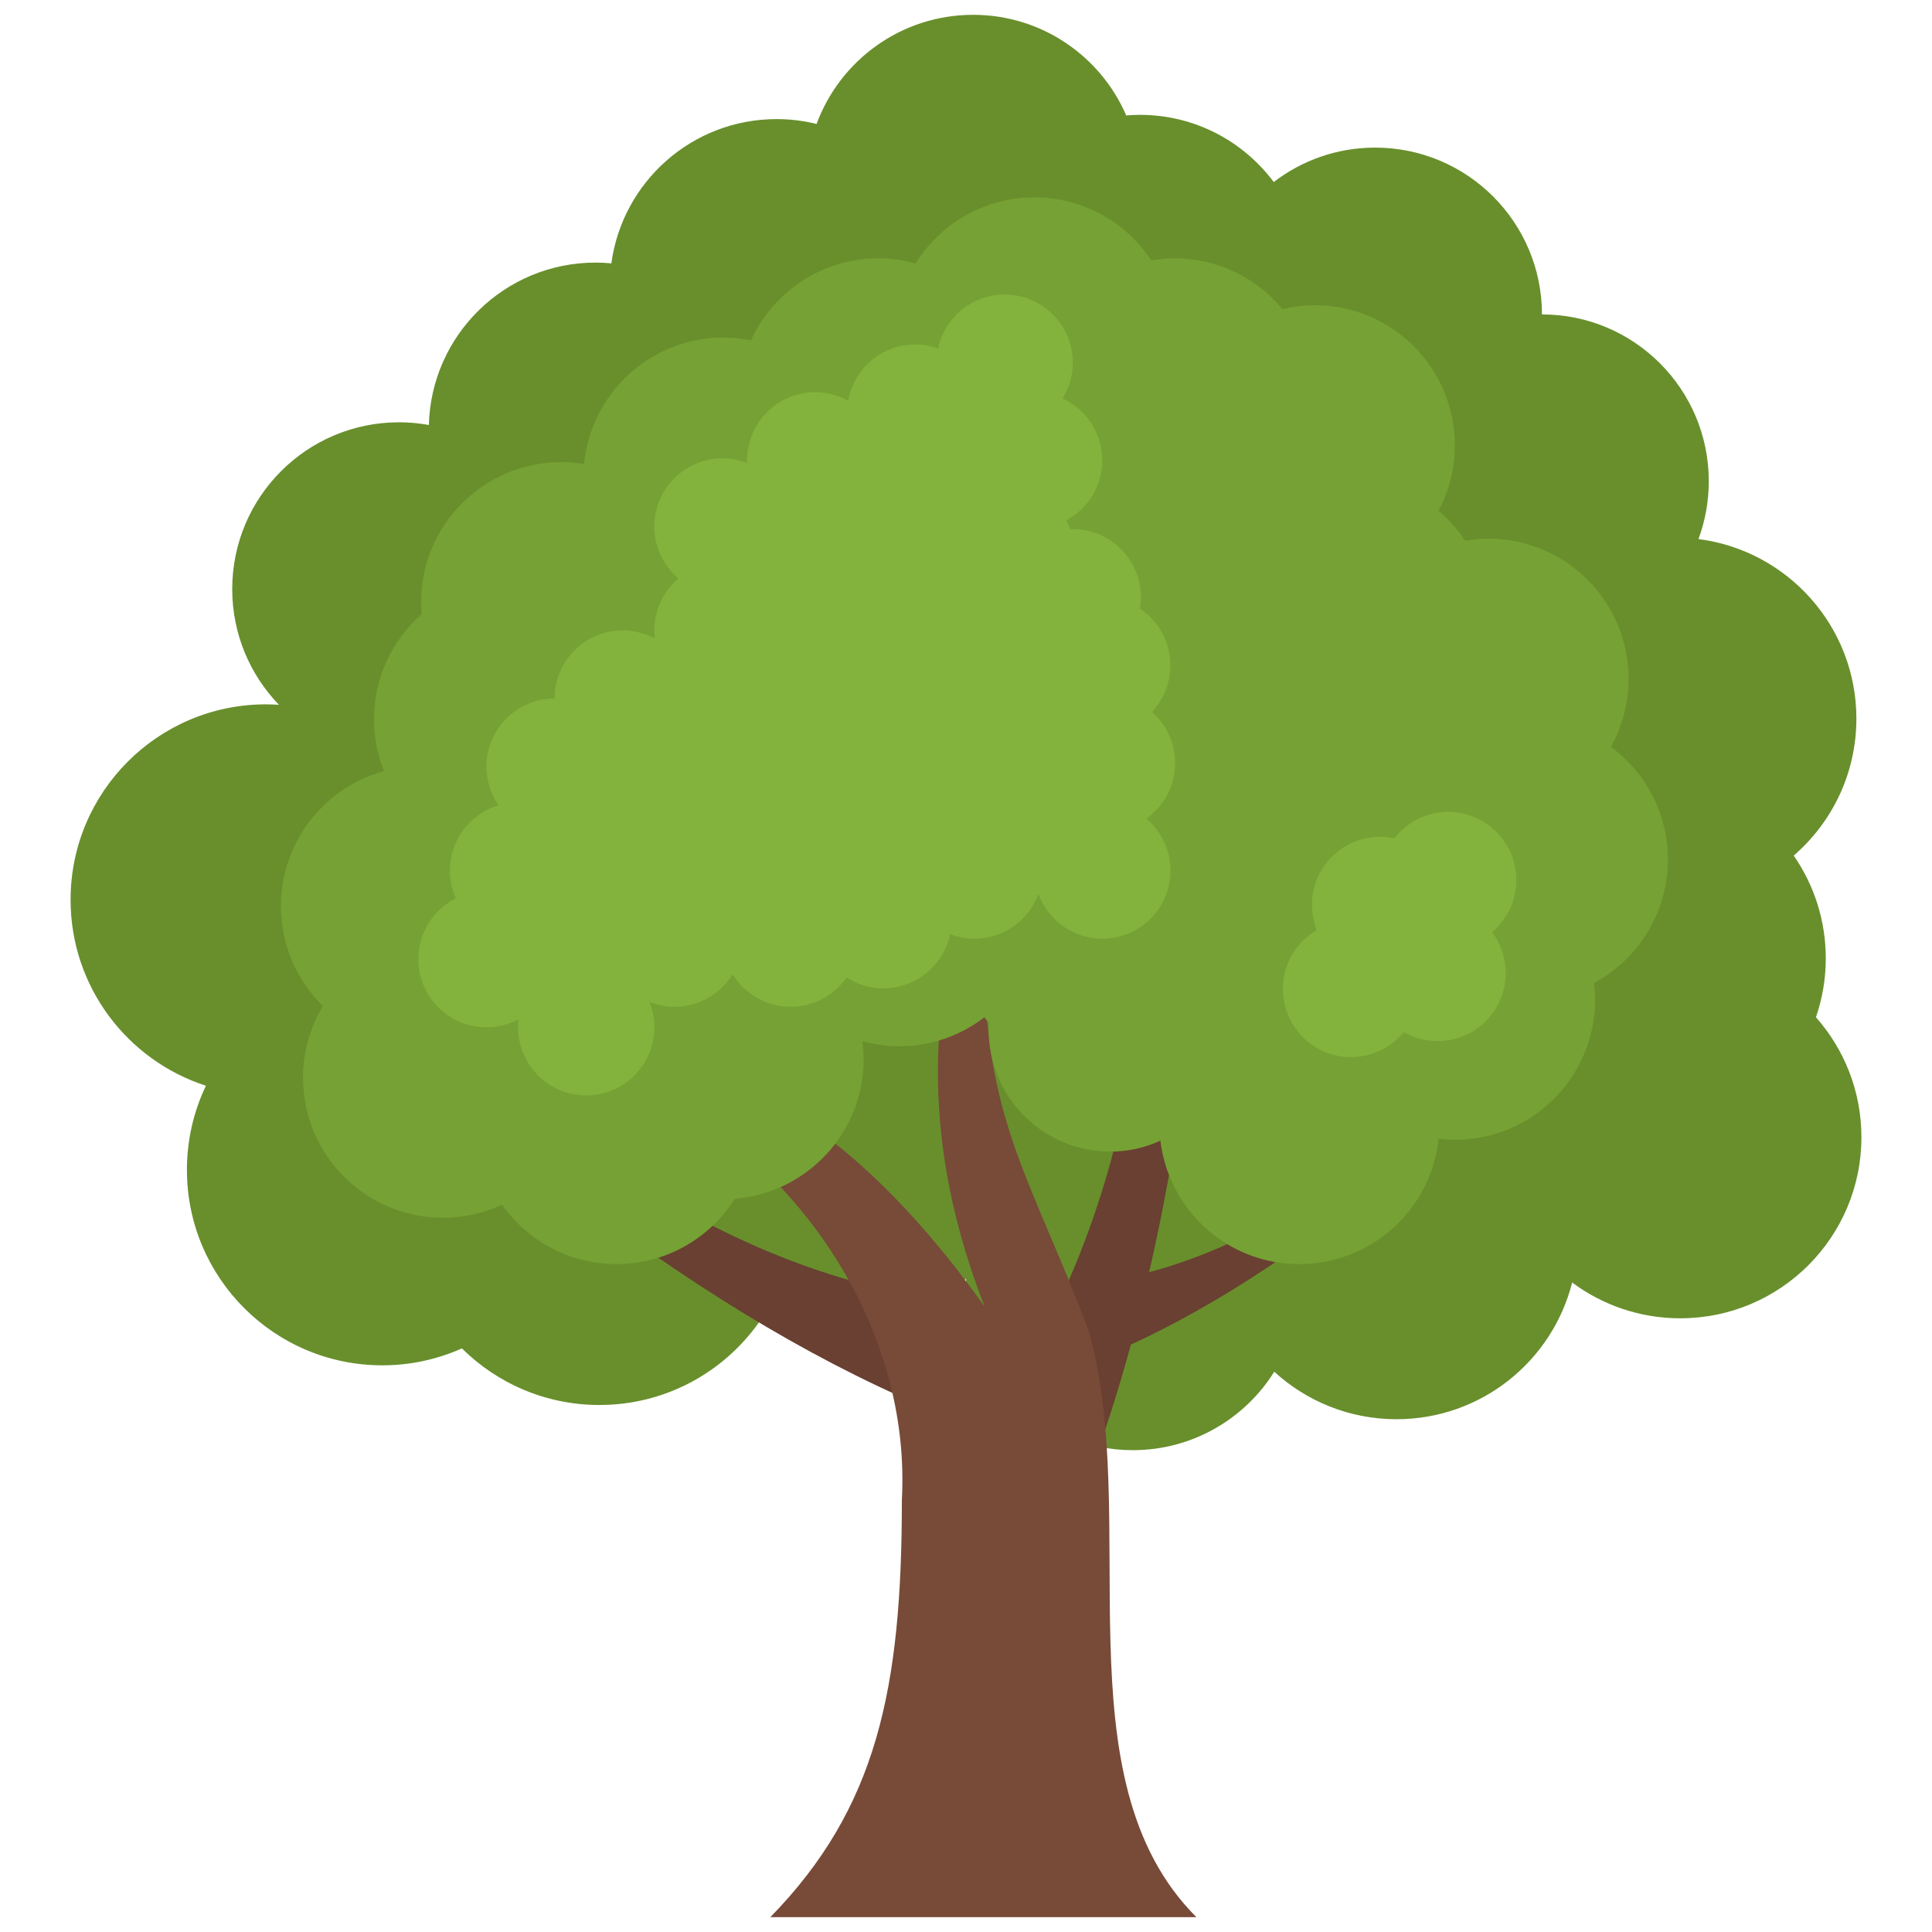
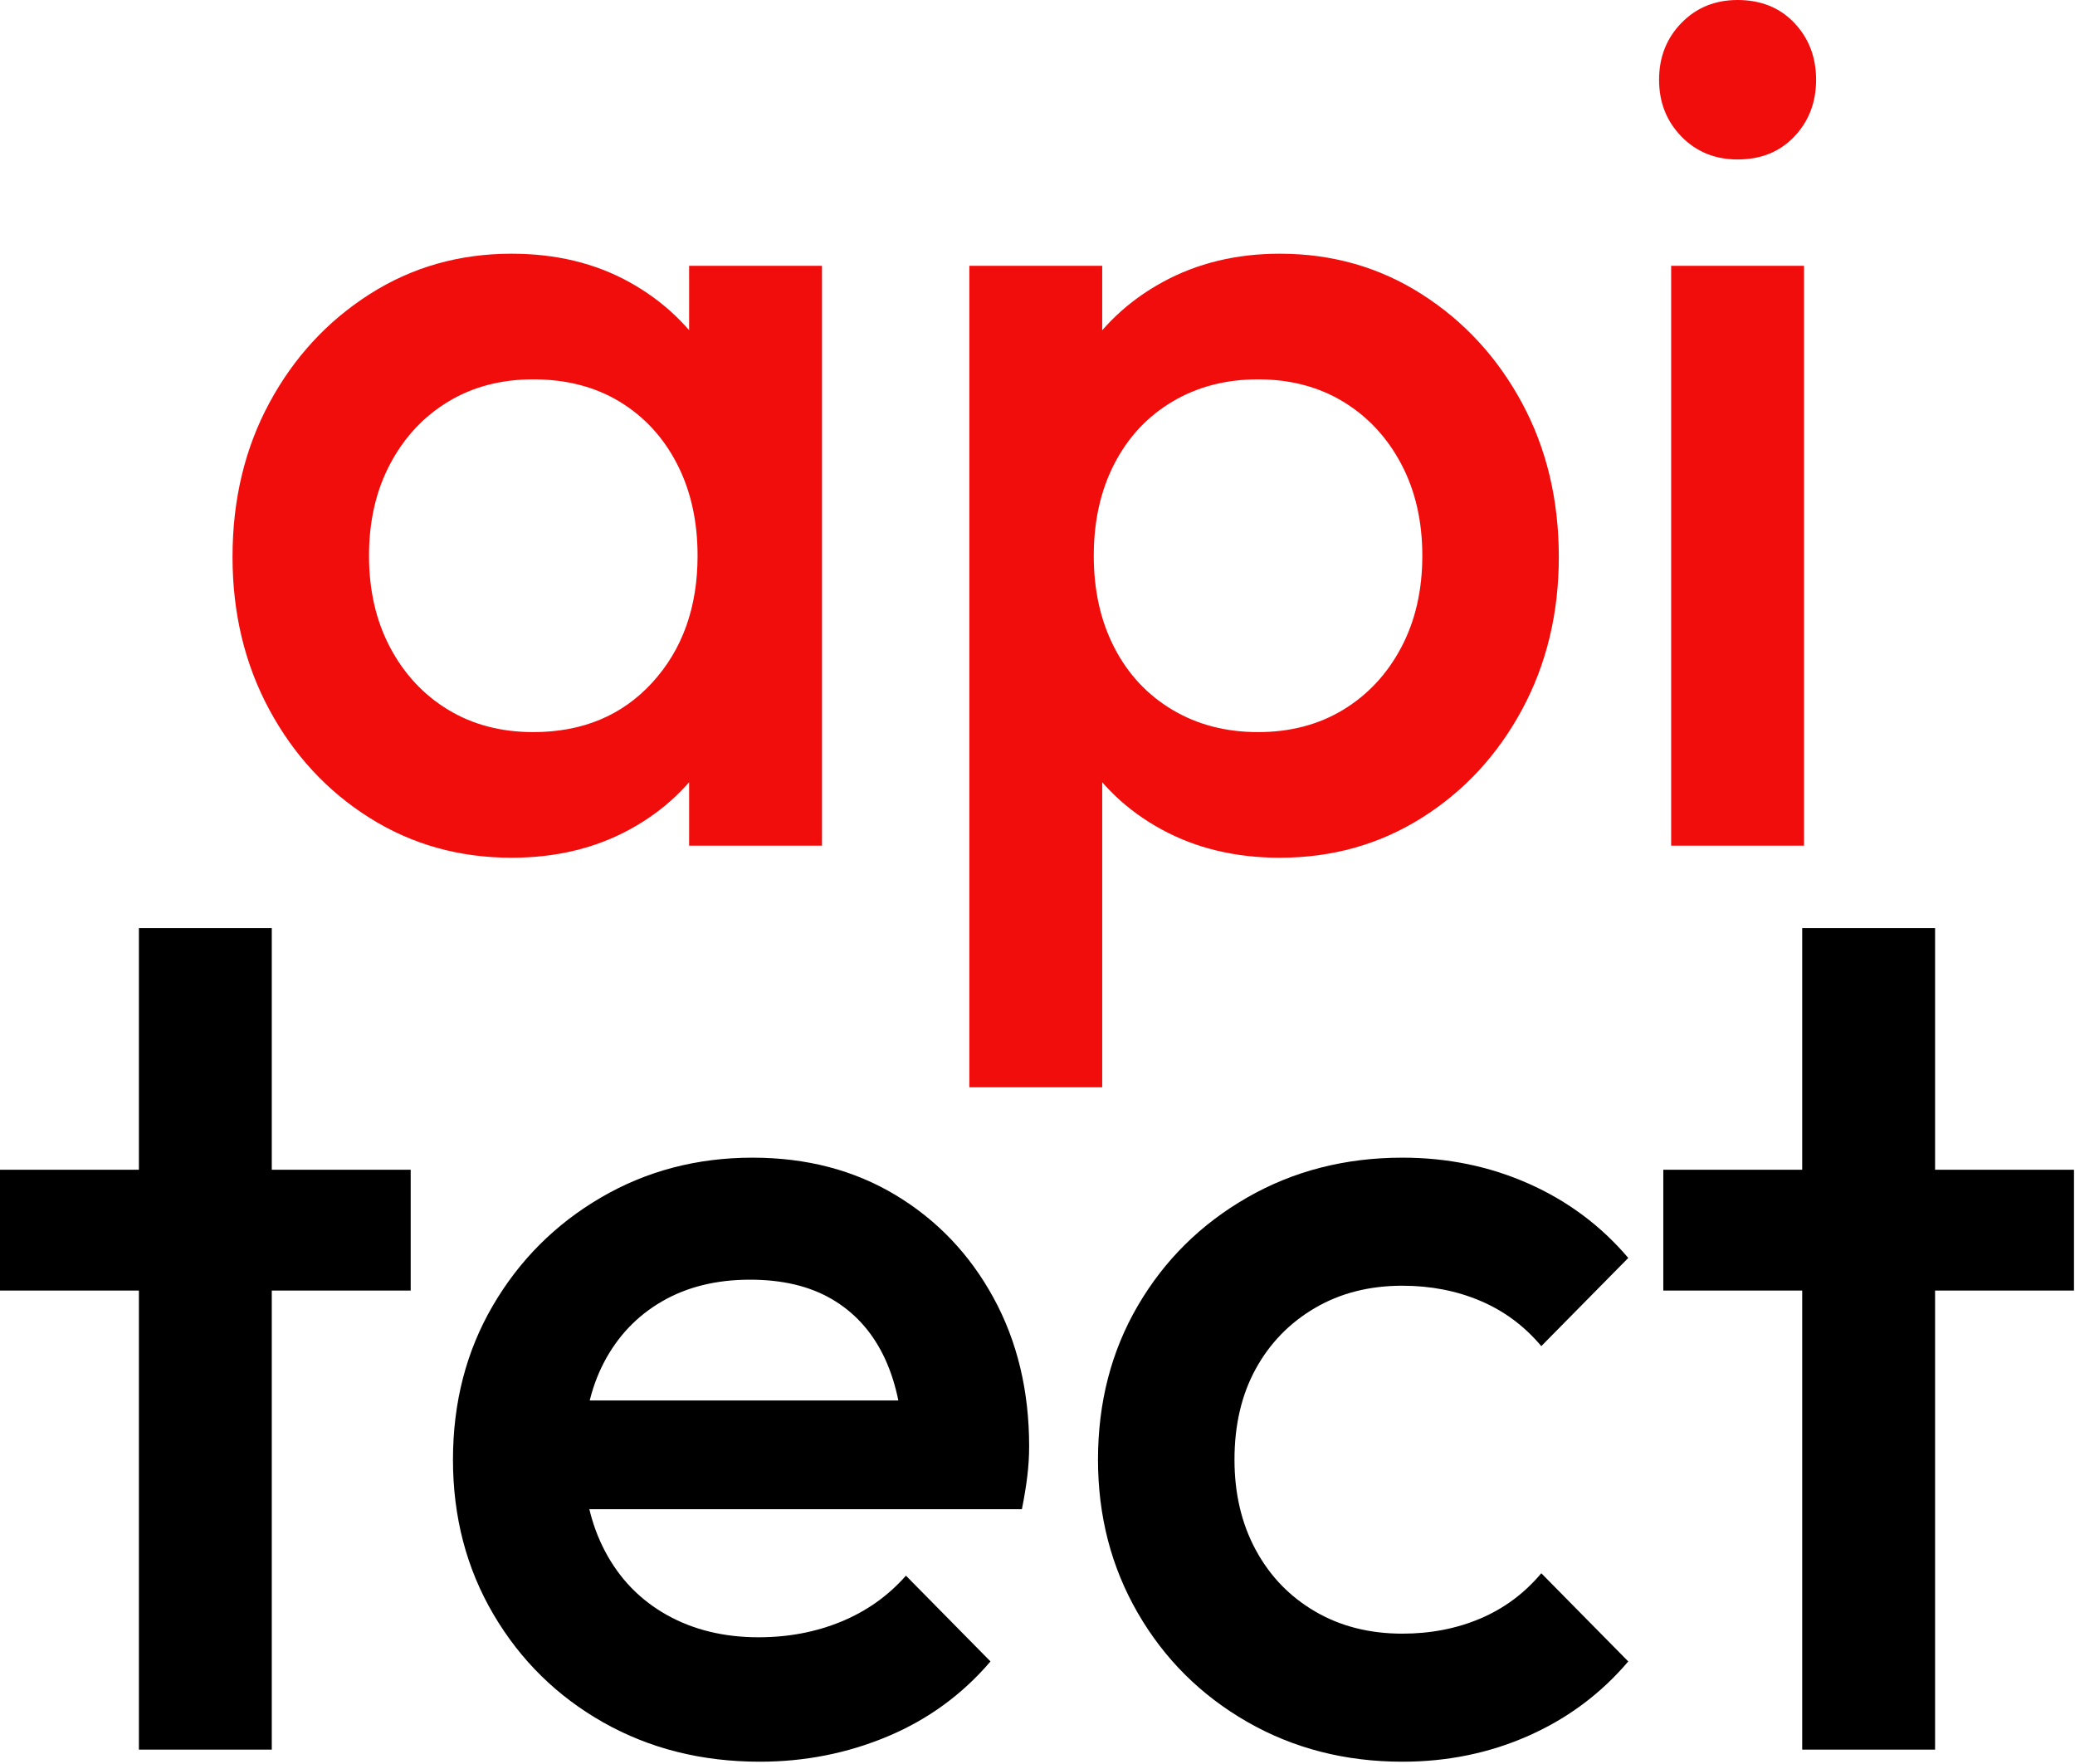
- <svg xmlns="http://www.w3.org/2000/svg" version="1.1" width="32" height="32" viewBox="0 0 256 256" xml:space="preserve">
-   <defs>
- </defs>
-   <g transform="translate(128 128) scale(0.72 0.72)" style="">
-     <g style="stroke: none; stroke-width: 0; stroke-dasharray: none; stroke-linecap: butt; stroke-linejoin: miter; stroke-miterlimit: 10; fill: none; fill-rule: nonzero; opacity: 1;" transform="translate(-175.05 -175.05) scale(3.89 3.89)">
-       <path d="M 85.211 47.425 c 0.3 -0.873 0.465 -1.809 0.465 -2.785 c 0 -1.807 -0.561 -3.482 -1.516 -4.864 c 1.814 -1.571 2.964 -3.89 2.964 -6.478 c 0 -4.36 -3.258 -7.957 -7.471 -8.496 c 0.315 -0.853 0.488 -1.774 0.488 -2.736 c 0 -4.358 -3.533 -7.892 -7.892 -7.892 c 0 -4.358 -3.533 -7.892 -7.892 -7.892 c -1.805 0 -3.468 0.608 -4.798 1.628 c -1.439 -1.929 -3.738 -3.178 -6.33 -3.178 c -0.218 0 -0.434 0.011 -0.648 0.029 C 51.37 1.959 48.583 0 45.338 0 c -3.399 0 -6.296 2.149 -7.407 5.163 c -0.606 -0.149 -1.239 -0.23 -1.891 -0.23 c -3.997 0 -7.297 2.971 -7.818 6.825 c -0.246 -0.023 -0.496 -0.036 -0.748 -0.036 c -4.288 0 -7.775 3.421 -7.886 7.683 c -0.458 -0.083 -0.929 -0.128 -1.411 -0.128 c -4.358 0 -7.892 3.533 -7.892 7.892 c 0 2.127 0.843 4.055 2.21 5.474 c -0.202 -0.013 -0.406 -0.022 -0.611 -0.022 c -5.106 0 -9.246 4.139 -9.246 9.246 c 0 4.114 2.688 7.599 6.403 8.798 c -0.576 1.206 -0.899 2.555 -0.899 3.981 c 0 5.106 4.139 9.246 9.246 9.246 c 1.341 0 2.613 -0.288 3.763 -0.801 c 1.671 1.655 3.969 2.678 6.506 2.678 c 4.198 0 7.74 -2.799 8.868 -6.632 c 1.338 0.986 2.991 1.57 4.781 1.57 c 1.334 0 2.591 -0.326 3.699 -0.899 c -0.002 0.069 -0.005 0.137 -0.005 0.206 c 0 4.358 3.533 7.892 7.892 7.892 c 2.822 0 5.297 -1.483 6.692 -3.711 c 1.524 1.395 3.554 2.247 5.784 2.247 c 4.008 0 7.372 -2.752 8.309 -6.469 c 1.428 1.064 3.198 1.694 5.116 1.694 c 4.732 0 8.569 -3.836 8.569 -8.569 C 87.361 50.922 86.548 48.936 85.211 47.425 z" style="stroke: none; stroke-width: 1; stroke-dasharray: none; stroke-linecap: butt; stroke-linejoin: miter; stroke-miterlimit: 10; fill: rgb(104,143,44); fill-rule: nonzero; opacity: 1;" transform=" matrix(1 0 0 1 0 0) " stroke-linecap="round" />
-       <path d="M 62.429 55.079 c -3.442 2.75 -7.5 4.261 -10.288 4.743 l -0.354 3.539 c 3.682 -1.565 7.559 -3.932 11.632 -7.099 L 62.429 55.079 z" style="stroke: none; stroke-width: 1; stroke-dasharray: none; stroke-linecap: butt; stroke-linejoin: miter; stroke-miterlimit: 10; fill: rgb(105,64,49); fill-rule: nonzero; opacity: 1;" transform=" matrix(1 0 0 1 0 0) " stroke-linecap="round" />
-       <path d="M 27.063 53.474 c 5.13 4.099 11.18 6.352 15.335 7.07 l 0.528 5.275 c -5.488 -2.333 -11.267 -5.86 -17.338 -10.582 L 27.063 53.474 z" style="stroke: none; stroke-width: 1; stroke-dasharray: none; stroke-linecap: butt; stroke-linejoin: miter; stroke-miterlimit: 10; fill: rgb(105,64,49); fill-rule: nonzero; opacity: 1;" transform=" matrix(1 0 0 1 0 0) " stroke-linecap="round" />
-       <path d="M 52.991 48.359 c -0.835 7.356 -3.874 13.97 -6.621 17.85 l 3.776 4.633 c 2.527 -6.231 4.335 -13.647 5.426 -22.25 L 52.991 48.359 z" style="stroke: none; stroke-width: 1; stroke-dasharray: none; stroke-linecap: butt; stroke-linejoin: miter; stroke-miterlimit: 10; fill: rgb(105,64,49); fill-rule: nonzero; opacity: 1;" transform=" matrix(1 0 0 1 0 0) " stroke-linecap="round" />
-       <path d="M 55.901 90 c -6.594 -6.586 -2.545 -18.917 -5.131 -27.863 c -2.637 -6.873 -4.699 -9.662 -4.89 -16.624 h -1.823 c -0.849 4.947 -0.315 10.133 1.823 15.595 c -3.321 -4.643 -6.821 -8.047 -10.531 -9.988 l -1.881 1.897 c 4.548 3.296 8.895 9.794 8.498 17.247 c 0 8.93 -1.175 14.565 -6.223 19.735 H 55.901 z" style="stroke: none; stroke-width: 1; stroke-dasharray: none; stroke-linecap: butt; stroke-linejoin: miter; stroke-miterlimit: 10; fill: rgb(120,74,56); fill-rule: nonzero; opacity: 1;" transform=" matrix(1 0 0 1 0 0) " stroke-linecap="round" />
-       <path d="M 78.207 39.96 c 0 -2.186 -1.063 -4.12 -2.695 -5.328 c 0.531 -0.953 0.835 -2.05 0.835 -3.218 c 0 -3.662 -2.969 -6.631 -6.631 -6.631 c -0.375 0 -0.74 0.039 -1.097 0.098 c -0.351 -0.531 -0.775 -1.007 -1.26 -1.417 c 0.489 -0.925 0.769 -1.977 0.769 -3.096 c 0 -3.662 -2.969 -6.631 -6.631 -6.631 c -0.526 0 -1.035 0.068 -1.526 0.183 c -1.216 -1.466 -3.051 -2.4 -5.105 -2.4 c -0.375 0 -0.74 0.039 -1.097 0.098 c -1.187 -1.796 -3.221 -2.982 -5.534 -2.982 c -2.374 0 -4.451 1.252 -5.622 3.127 c -0.561 -0.154 -1.149 -0.243 -1.759 -0.243 c -2.678 0 -4.98 1.591 -6.027 3.877 c -0.421 -0.084 -0.855 -0.129 -1.3 -0.129 c -3.446 0 -6.276 2.628 -6.599 5.989 c -0.351 -0.058 -0.71 -0.095 -1.077 -0.095 c -3.662 0 -6.631 2.969 -6.631 6.631 c 0 0.189 0.013 0.375 0.028 0.56 c -1.382 1.215 -2.258 2.991 -2.258 4.976 c 0 0.866 0.171 1.691 0.473 2.449 c -2.808 0.771 -4.874 3.335 -4.874 6.389 c 0 1.851 0.76 3.524 1.984 4.727 c -0.592 0.993 -0.939 2.149 -0.939 3.388 c 0 3.662 2.969 6.631 6.631 6.631 c 0.996 0 1.937 -0.226 2.785 -0.619 c 1.201 1.698 3.176 2.81 5.414 2.81 c 2.359 0 4.425 -1.236 5.601 -3.092 c 3.411 -0.274 6.095 -3.123 6.095 -6.604 c 0 -0.289 -0.025 -0.571 -0.061 -0.85 c 0.557 0.152 1.141 0.24 1.746 0.24 c 1.517 0 2.911 -0.515 4.029 -1.373 c 0.069 0.1 0.141 0.197 0.216 0.293 c -0.006 0.104 -0.016 0.206 -0.016 0.311 c 0 3.177 2.575 5.752 5.752 5.752 c 0.846 0 1.647 -0.187 2.371 -0.516 c 0.393 3.287 3.176 5.839 6.569 5.839 c 3.425 0 6.243 -2.597 6.594 -5.93 c 0.254 0.029 0.51 0.049 0.772 0.049 c 3.662 0 6.631 -2.969 6.631 -6.631 c 0 -0.267 -0.02 -0.528 -0.051 -0.787 C 76.79 44.686 78.207 42.489 78.207 39.96 z" style="stroke: none; stroke-width: 1; stroke-dasharray: none; stroke-linecap: butt; stroke-linejoin: miter; stroke-miterlimit: 10; fill: rgb(118,161,52); fill-rule: nonzero; opacity: 1;" transform=" matrix(1 0 0 1 0 0) " stroke-linecap="round" />
-       <path d="M 53.531 38.027 c 0.823 -0.584 1.361 -1.542 1.361 -2.628 c 0 -0.965 -0.426 -1.828 -1.097 -2.418 c 0.541 -0.576 0.874 -1.349 0.874 -2.202 c 0 -1.121 -0.573 -2.108 -1.442 -2.685 c 0.03 -0.175 0.048 -0.354 0.048 -0.538 c 0 -1.78 -1.443 -3.223 -3.223 -3.223 c -0.046 0 -0.091 0.005 -0.136 0.007 c -0.044 -0.147 -0.1 -0.289 -0.164 -0.427 c 1.008 -0.545 1.694 -1.611 1.694 -2.837 c 0 -1.299 -0.771 -2.416 -1.878 -2.926 c 0.305 -0.493 0.485 -1.072 0.485 -1.694 c 0 -1.78 -1.443 -3.223 -3.223 -3.223 c -1.55 0 -2.844 1.095 -3.152 2.553 c -0.339 -0.121 -0.702 -0.19 -1.082 -0.19 c -1.587 0 -2.904 1.149 -3.171 2.659 c -0.462 -0.255 -0.992 -0.402 -1.557 -0.402 c -1.78 0 -3.223 1.443 -3.223 3.223 c 0 0.045 0.005 0.089 0.007 0.133 c -0.364 -0.143 -0.76 -0.224 -1.174 -0.224 c -1.78 0 -3.223 1.443 -3.223 3.223 c 0 0.985 0.443 1.866 1.14 2.457 c -0.697 0.591 -1.14 1.472 -1.14 2.457 c 0 0.129 0.01 0.256 0.024 0.381 c -0.453 -0.242 -0.969 -0.381 -1.519 -0.381 c -1.78 0 -3.223 1.443 -3.223 3.223 c -1.78 0 -3.223 1.443 -3.223 3.223 c 0 0.679 0.211 1.308 0.57 1.828 c -1.329 0.398 -2.298 1.628 -2.298 3.087 c 0 0.469 0.102 0.913 0.282 1.315 c -1.053 0.53 -1.776 1.618 -1.776 2.877 c 0 1.78 1.443 3.223 3.223 3.223 c 0.549 0 1.066 -0.138 1.519 -0.381 c -0.015 0.125 -0.024 0.252 -0.024 0.381 c 0 1.78 1.443 3.223 3.223 3.223 c 1.78 0 3.223 -1.443 3.223 -3.223 c 0 -0.424 -0.084 -0.827 -0.232 -1.198 c 0.368 0.146 0.768 0.229 1.188 0.229 c 1.163 0 2.179 -0.618 2.746 -1.541 c 0.567 0.923 1.583 1.541 2.745 1.541 c 1.098 0 2.066 -0.55 2.648 -1.388 c 0.503 0.324 1.1 0.515 1.743 0.515 c 1.555 0 2.852 -1.101 3.156 -2.565 c 0.358 0.137 0.745 0.215 1.151 0.215 c 1.392 0 2.574 -0.884 3.025 -2.119 c 0.451 1.235 1.633 2.119 3.025 2.119 c 1.78 0 3.223 -1.443 3.223 -3.223 C 54.669 39.498 54.227 38.618 53.531 38.027 z" style="stroke: none; stroke-width: 1; stroke-dasharray: none; stroke-linecap: butt; stroke-linejoin: miter; stroke-miterlimit: 10; fill: rgb(132,179,61); fill-rule: nonzero; opacity: 1;" transform=" matrix(1 0 0 1 0 0) " stroke-linecap="round" />
-       <path d="M 71.035 40.933 c 0 -1.78 -1.443 -3.223 -3.223 -3.223 c -1.035 0 -1.954 0.49 -2.544 1.249 c -0.219 -0.047 -0.446 -0.073 -0.679 -0.073 c -1.78 0 -3.223 1.443 -3.223 3.223 c 0 0.422 0.083 0.824 0.231 1.193 c -0.959 0.559 -1.605 1.595 -1.605 2.784 c 0 1.78 1.443 3.223 3.223 3.223 c 1.006 0 1.903 -0.461 2.495 -1.183 c 0.472 0.271 1.018 0.428 1.601 0.428 c 1.78 0 3.223 -1.443 3.223 -3.223 c 0 -0.726 -0.243 -1.394 -0.648 -1.933 C 70.588 42.808 71.035 41.923 71.035 40.933 z" style="stroke: none; stroke-width: 1; stroke-dasharray: none; stroke-linecap: butt; stroke-linejoin: miter; stroke-miterlimit: 10; fill: rgb(132,179,61); fill-rule: nonzero; opacity: 1;" transform=" matrix(1 0 0 1 0 0) " stroke-linecap="round" />
-     </g>
-   </g>
+ <svg xmlns="http://www.w3.org/2000/svg" width="100%" height="100%" viewBox="0 0 853 725" version="1.1" xml:space="preserve" style="fill-rule:evenodd;clip-rule:evenodd;stroke-linejoin:round;stroke-miterlimit:2;">
+   <path d="M210.291,352.553c-21.518,0 -40.966,-5.462 -58.345,-16.386c-17.38,-10.924 -31.118,-25.738 -41.214,-44.441c-10.097,-18.704 -15.145,-39.642 -15.145,-62.815c-0,-23.503 5.048,-44.607 15.145,-63.31c10.096,-18.704 23.834,-33.6 41.214,-44.69c17.379,-11.09 36.827,-16.635 58.345,-16.635c18.207,0 34.345,3.89 48.414,11.669c14.069,7.78 25.241,18.456 33.517,32.028c8.276,13.573 12.414,28.966 12.414,46.18l-0,68.524c-0,17.214 -4.055,32.607 -12.166,46.18c-8.11,13.572 -19.282,24.248 -33.517,32.027c-14.235,7.78 -30.455,11.669 -48.662,11.669Zm8.938,-51.641c20.193,-0 36.496,-6.786 48.91,-20.359c12.414,-13.572 18.621,-30.952 18.621,-52.138c-0,-14.235 -2.814,-26.814 -8.441,-37.738c-5.628,-10.924 -13.49,-19.449 -23.587,-25.573c-10.096,-6.124 -21.931,-9.186 -35.503,-9.186c-13.242,-0 -24.911,3.062 -35.007,9.186c-10.097,6.124 -18.042,14.649 -23.835,25.573c-5.793,10.924 -8.69,23.503 -8.69,37.738c0,14.234 2.897,26.814 8.69,37.738c5.793,10.924 13.738,19.448 23.835,25.573c10.096,6.124 21.765,9.186 35.007,9.186Zm64.055,46.676l0,-64.056l9.435,-58.096l-9.435,-57.601l0,-58.593l54.621,-0l0,238.346l-54.621,-0Z" style="fill:#f20d0d;fill-rule:nonzero;" />
+   <path d="M526.099,352.553c-18.207,0 -34.428,-3.889 -48.662,-11.669c-14.235,-7.779 -25.407,-18.455 -33.518,-32.027c-8.11,-13.573 -12.165,-28.966 -12.165,-46.18l-0,-68.524c-0,-17.214 4.138,-32.607 12.414,-46.18c8.276,-13.572 19.531,-24.248 33.765,-32.028c14.235,-7.779 30.29,-11.669 48.166,-11.669c21.517,0 40.966,5.545 58.345,16.635c17.38,11.09 31.118,25.986 41.214,44.69c10.097,18.703 15.145,39.807 15.145,63.31c0,23.173 -5.048,44.111 -15.145,62.815c-10.096,18.703 -23.834,33.517 -41.214,44.441c-17.379,10.924 -36.828,16.386 -58.345,16.386Zm-8.938,-51.641c13.242,-0 24.911,-3.062 35.007,-9.186c10.097,-6.125 18.042,-14.649 23.835,-25.573c5.793,-10.924 8.689,-23.504 8.689,-37.738c0,-14.235 -2.896,-26.814 -8.689,-37.738c-5.793,-10.924 -13.738,-19.449 -23.835,-25.573c-10.096,-6.124 -21.765,-9.186 -35.007,-9.186c-13.241,-0 -24.993,3.062 -35.255,9.186c-10.262,6.124 -18.207,14.649 -23.835,25.573c-5.627,10.924 -8.441,23.503 -8.441,37.738c-0,14.234 2.814,26.814 8.441,37.738c5.628,10.924 13.573,19.448 23.835,25.573c10.262,6.124 22.014,9.186 35.255,9.186Zm-118.676,145.987l-0,-337.657l54.621,-0l-0,64.055l-9.435,58.097l9.435,57.6l-0,157.905l-54.621,-0Z" style="fill:#f20d0d;fill-rule:nonzero;" />
+   <path d="M686.983,347.588l-0,-238.346l54.621,-0l-0,238.346l-54.621,-0Zm27.31,-282.043c-9.269,0 -16.966,-3.145 -23.09,-9.434c-6.124,-6.29 -9.186,-14.069 -9.186,-23.338c0,-9.269 3.062,-17.049 9.186,-23.338c6.124,-6.29 13.821,-9.435 23.09,-9.435c9.6,-0 17.379,3.145 23.338,9.435c5.959,6.289 8.938,14.069 8.938,23.338c0,9.269 -2.979,17.048 -8.938,23.338c-5.959,6.289 -13.738,9.434 -23.338,9.434Z" style="fill:#f20d0d;fill-rule:nonzero;" />
+   <path d="M57.104,719.142l-0,-337.657l54.621,0l-0,337.657l-54.621,-0Zm-57.104,-188.691l0,-49.655l168.828,0l0,49.655l-168.828,0Z" style="fill-rule:nonzero;" />
+   <path d="M312.333,724.108c-23.835,-0 -45.27,-5.38 -64.304,-16.138c-19.035,-10.759 -34.097,-25.573 -45.187,-44.442c-11.089,-18.869 -16.634,-40.055 -16.634,-63.559c-0,-23.504 5.462,-44.607 16.386,-63.311c10.924,-18.703 25.738,-33.517 44.442,-44.441c18.703,-10.924 39.476,-16.387 62.317,-16.387c22.18,0 41.794,5.132 58.842,15.394c17.048,10.262 30.455,24.331 40.221,42.207c9.765,17.876 14.648,38.234 14.648,61.076c0,3.972 -0.248,8.028 -0.745,12.165c-0.496,4.138 -1.241,8.69 -2.234,13.656l-195.643,-0l0,-44.69l167.339,-0l-20.359,17.876c-0.662,-14.566 -3.475,-26.814 -8.441,-36.745c-4.965,-9.931 -12,-17.545 -21.103,-22.842c-9.104,-5.296 -20.276,-7.945 -33.518,-7.945c-13.903,0 -25.986,2.98 -36.248,8.938c-10.262,5.959 -18.207,14.318 -23.835,25.076c-5.628,10.759 -8.441,23.587 -8.441,38.483c-0,14.897 2.979,27.973 8.938,39.228c5.958,11.255 14.4,19.945 25.324,26.069c10.924,6.124 23.503,9.186 37.738,9.186c12.248,0 23.586,-2.151 34.014,-6.455c10.428,-4.303 19.283,-10.593 26.566,-18.869l34.758,35.256c-11.586,13.572 -25.655,23.834 -42.207,30.786c-16.552,6.952 -34.096,10.428 -52.634,10.428Z" style="fill-rule:nonzero;" />
+   <path d="M576.499,724.108c-23.503,-0 -44.772,-5.463 -63.807,-16.387c-19.034,-10.924 -34.014,-25.821 -44.938,-44.69c-10.924,-18.869 -16.386,-39.889 -16.386,-63.062c-0,-23.504 5.462,-44.607 16.386,-63.311c10.924,-18.703 25.904,-33.517 44.938,-44.441c19.035,-10.924 40.304,-16.387 63.807,-16.387c18.538,0 35.835,3.559 51.89,10.676c16.055,7.118 29.711,17.297 40.966,30.538l-35.752,36.249c-6.952,-8.276 -15.31,-14.483 -25.076,-18.621c-9.765,-4.138 -20.441,-6.207 -32.028,-6.207c-13.572,0 -25.572,3.062 -36,9.186c-10.427,6.125 -18.538,14.483 -24.331,25.076c-5.793,10.594 -8.69,23.007 -8.69,37.242c0,13.904 2.897,26.235 8.69,36.993c5.793,10.759 13.904,19.2 24.331,25.325c10.428,6.124 22.428,9.186 36,9.186c11.587,-0 22.263,-2.069 32.028,-6.207c9.766,-4.138 18.124,-10.345 25.076,-18.621l35.752,36.249c-11.255,13.241 -24.911,23.42 -40.966,30.538c-16.055,7.117 -33.352,10.676 -51.89,10.676Z" style="fill-rule:nonzero;" />
+   <path d="M740.859,719.142l-0,-337.657l54.621,0l-0,337.657l-54.621,-0Zm-57.104,-188.691l0,-49.655l168.828,0l0,49.655l-168.828,0Z" style="fill-rule:nonzero;" />
</svg>
